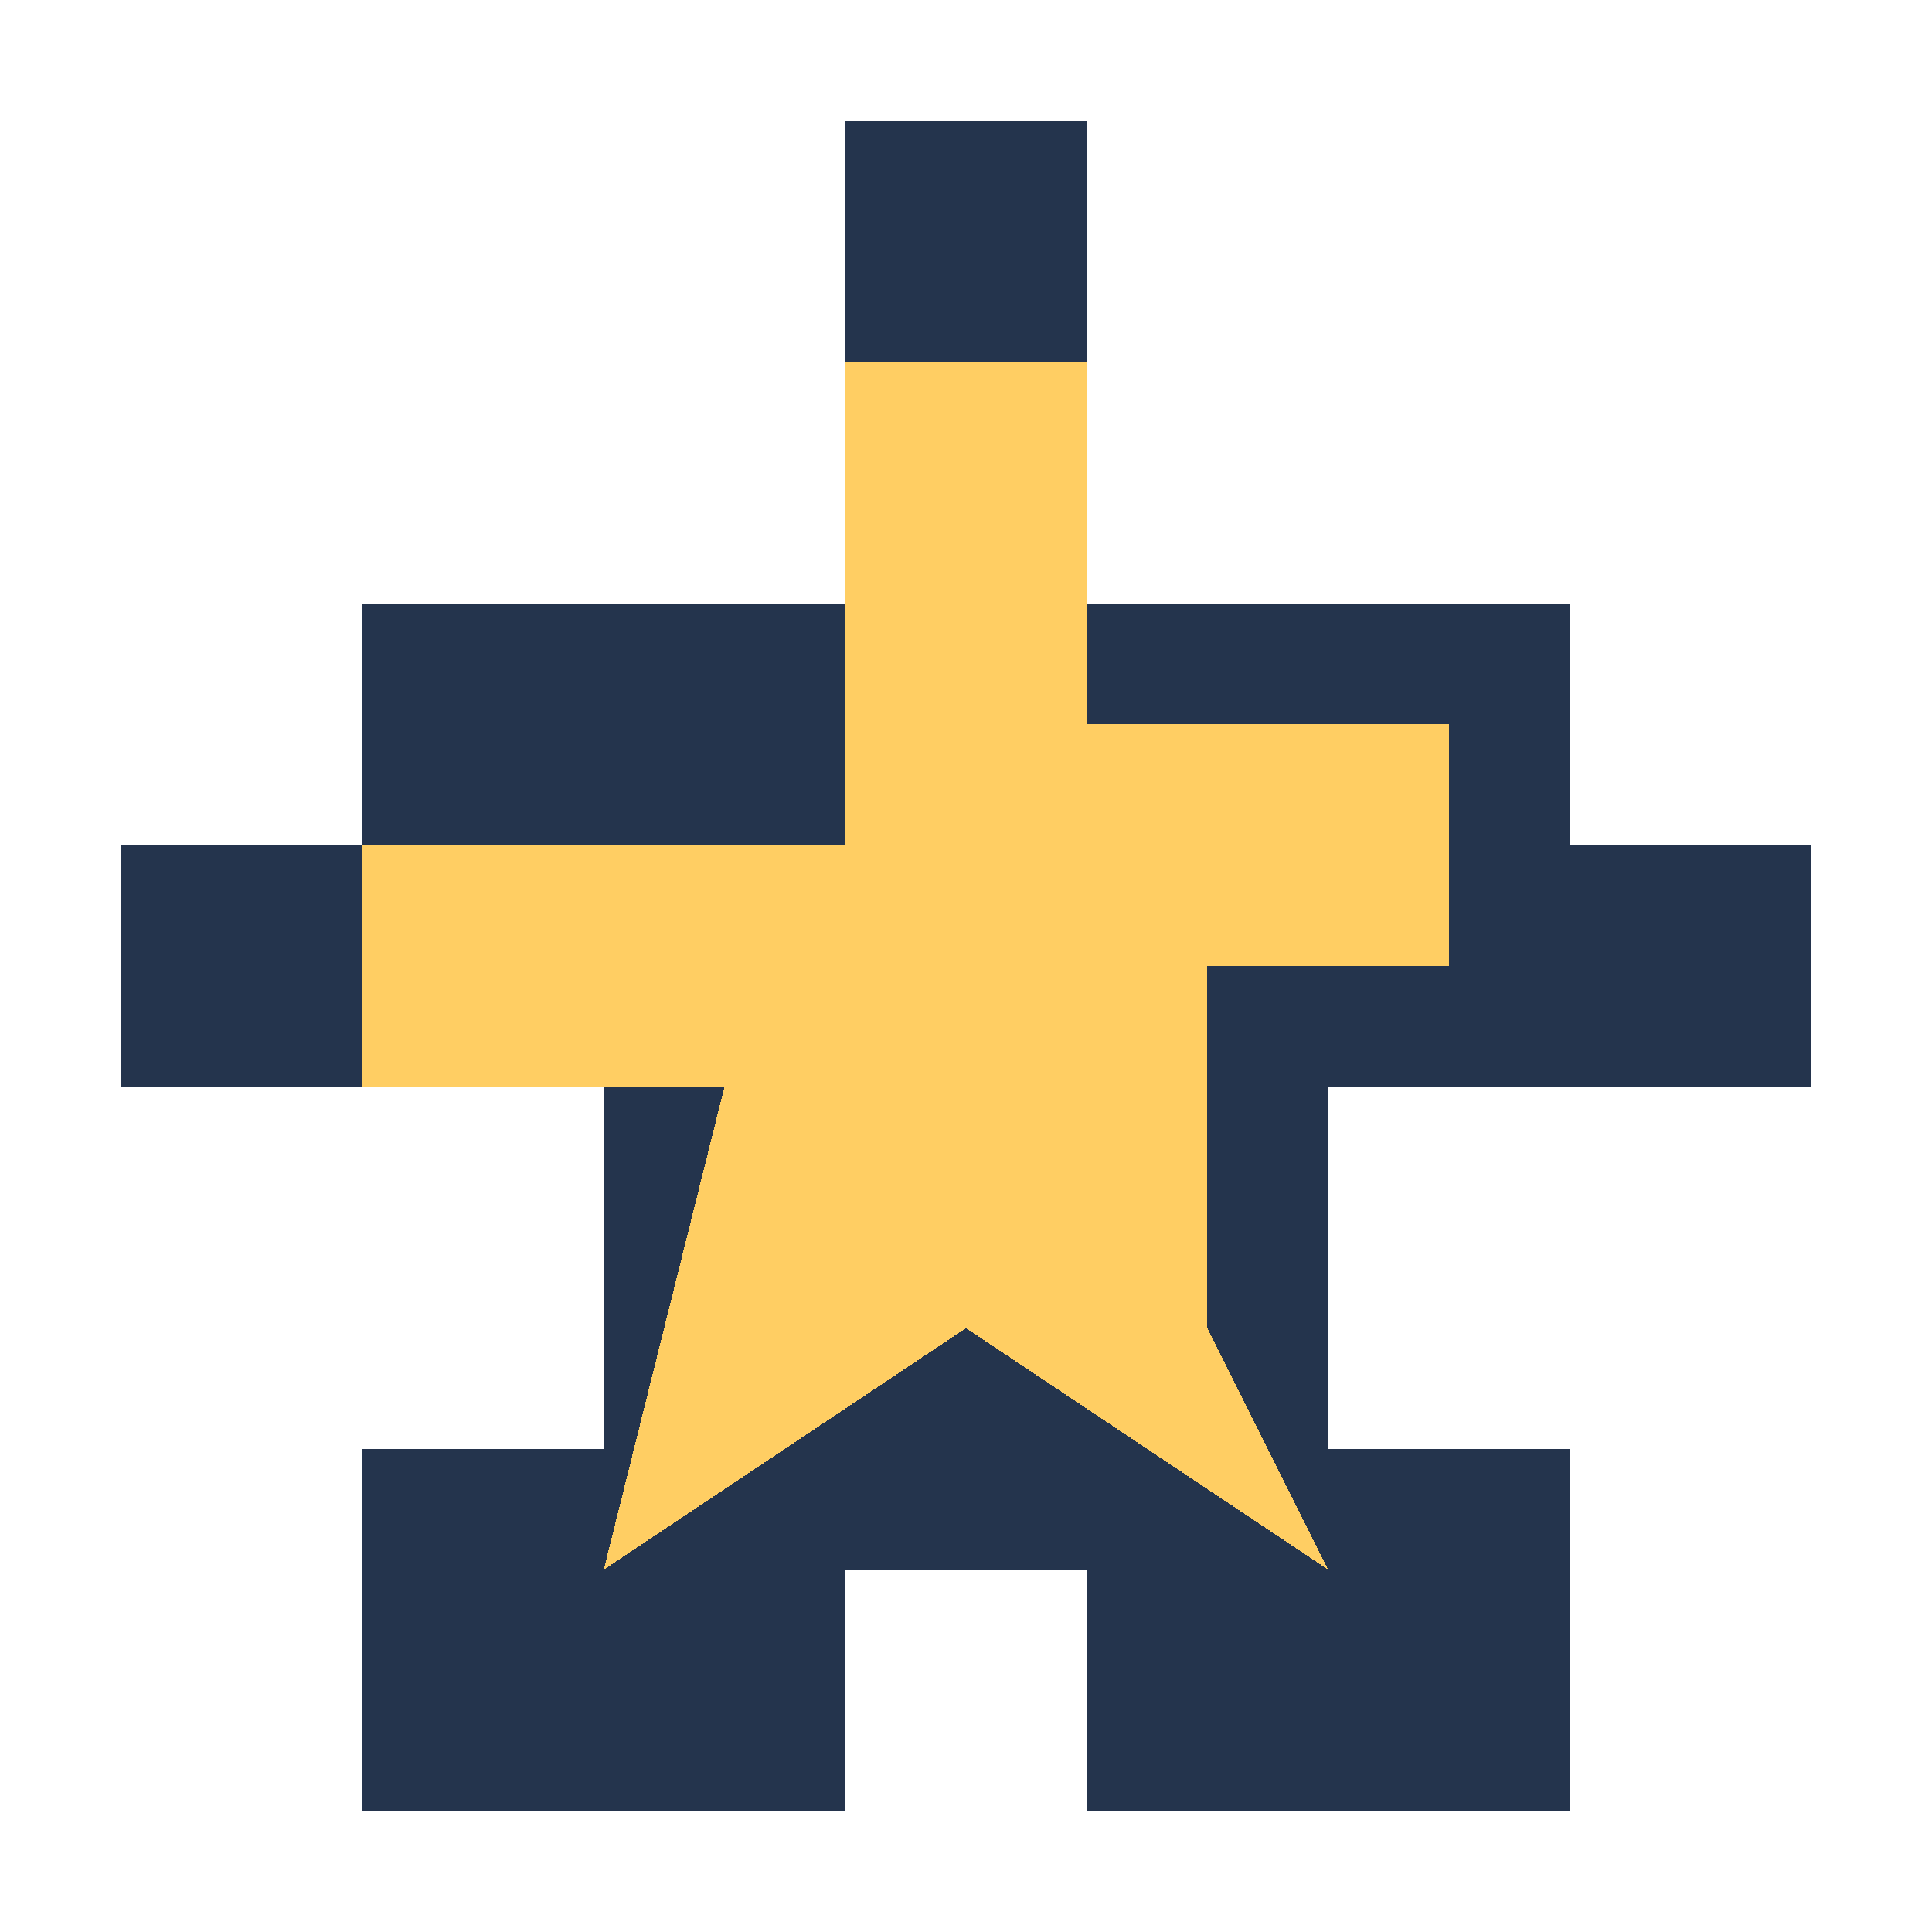
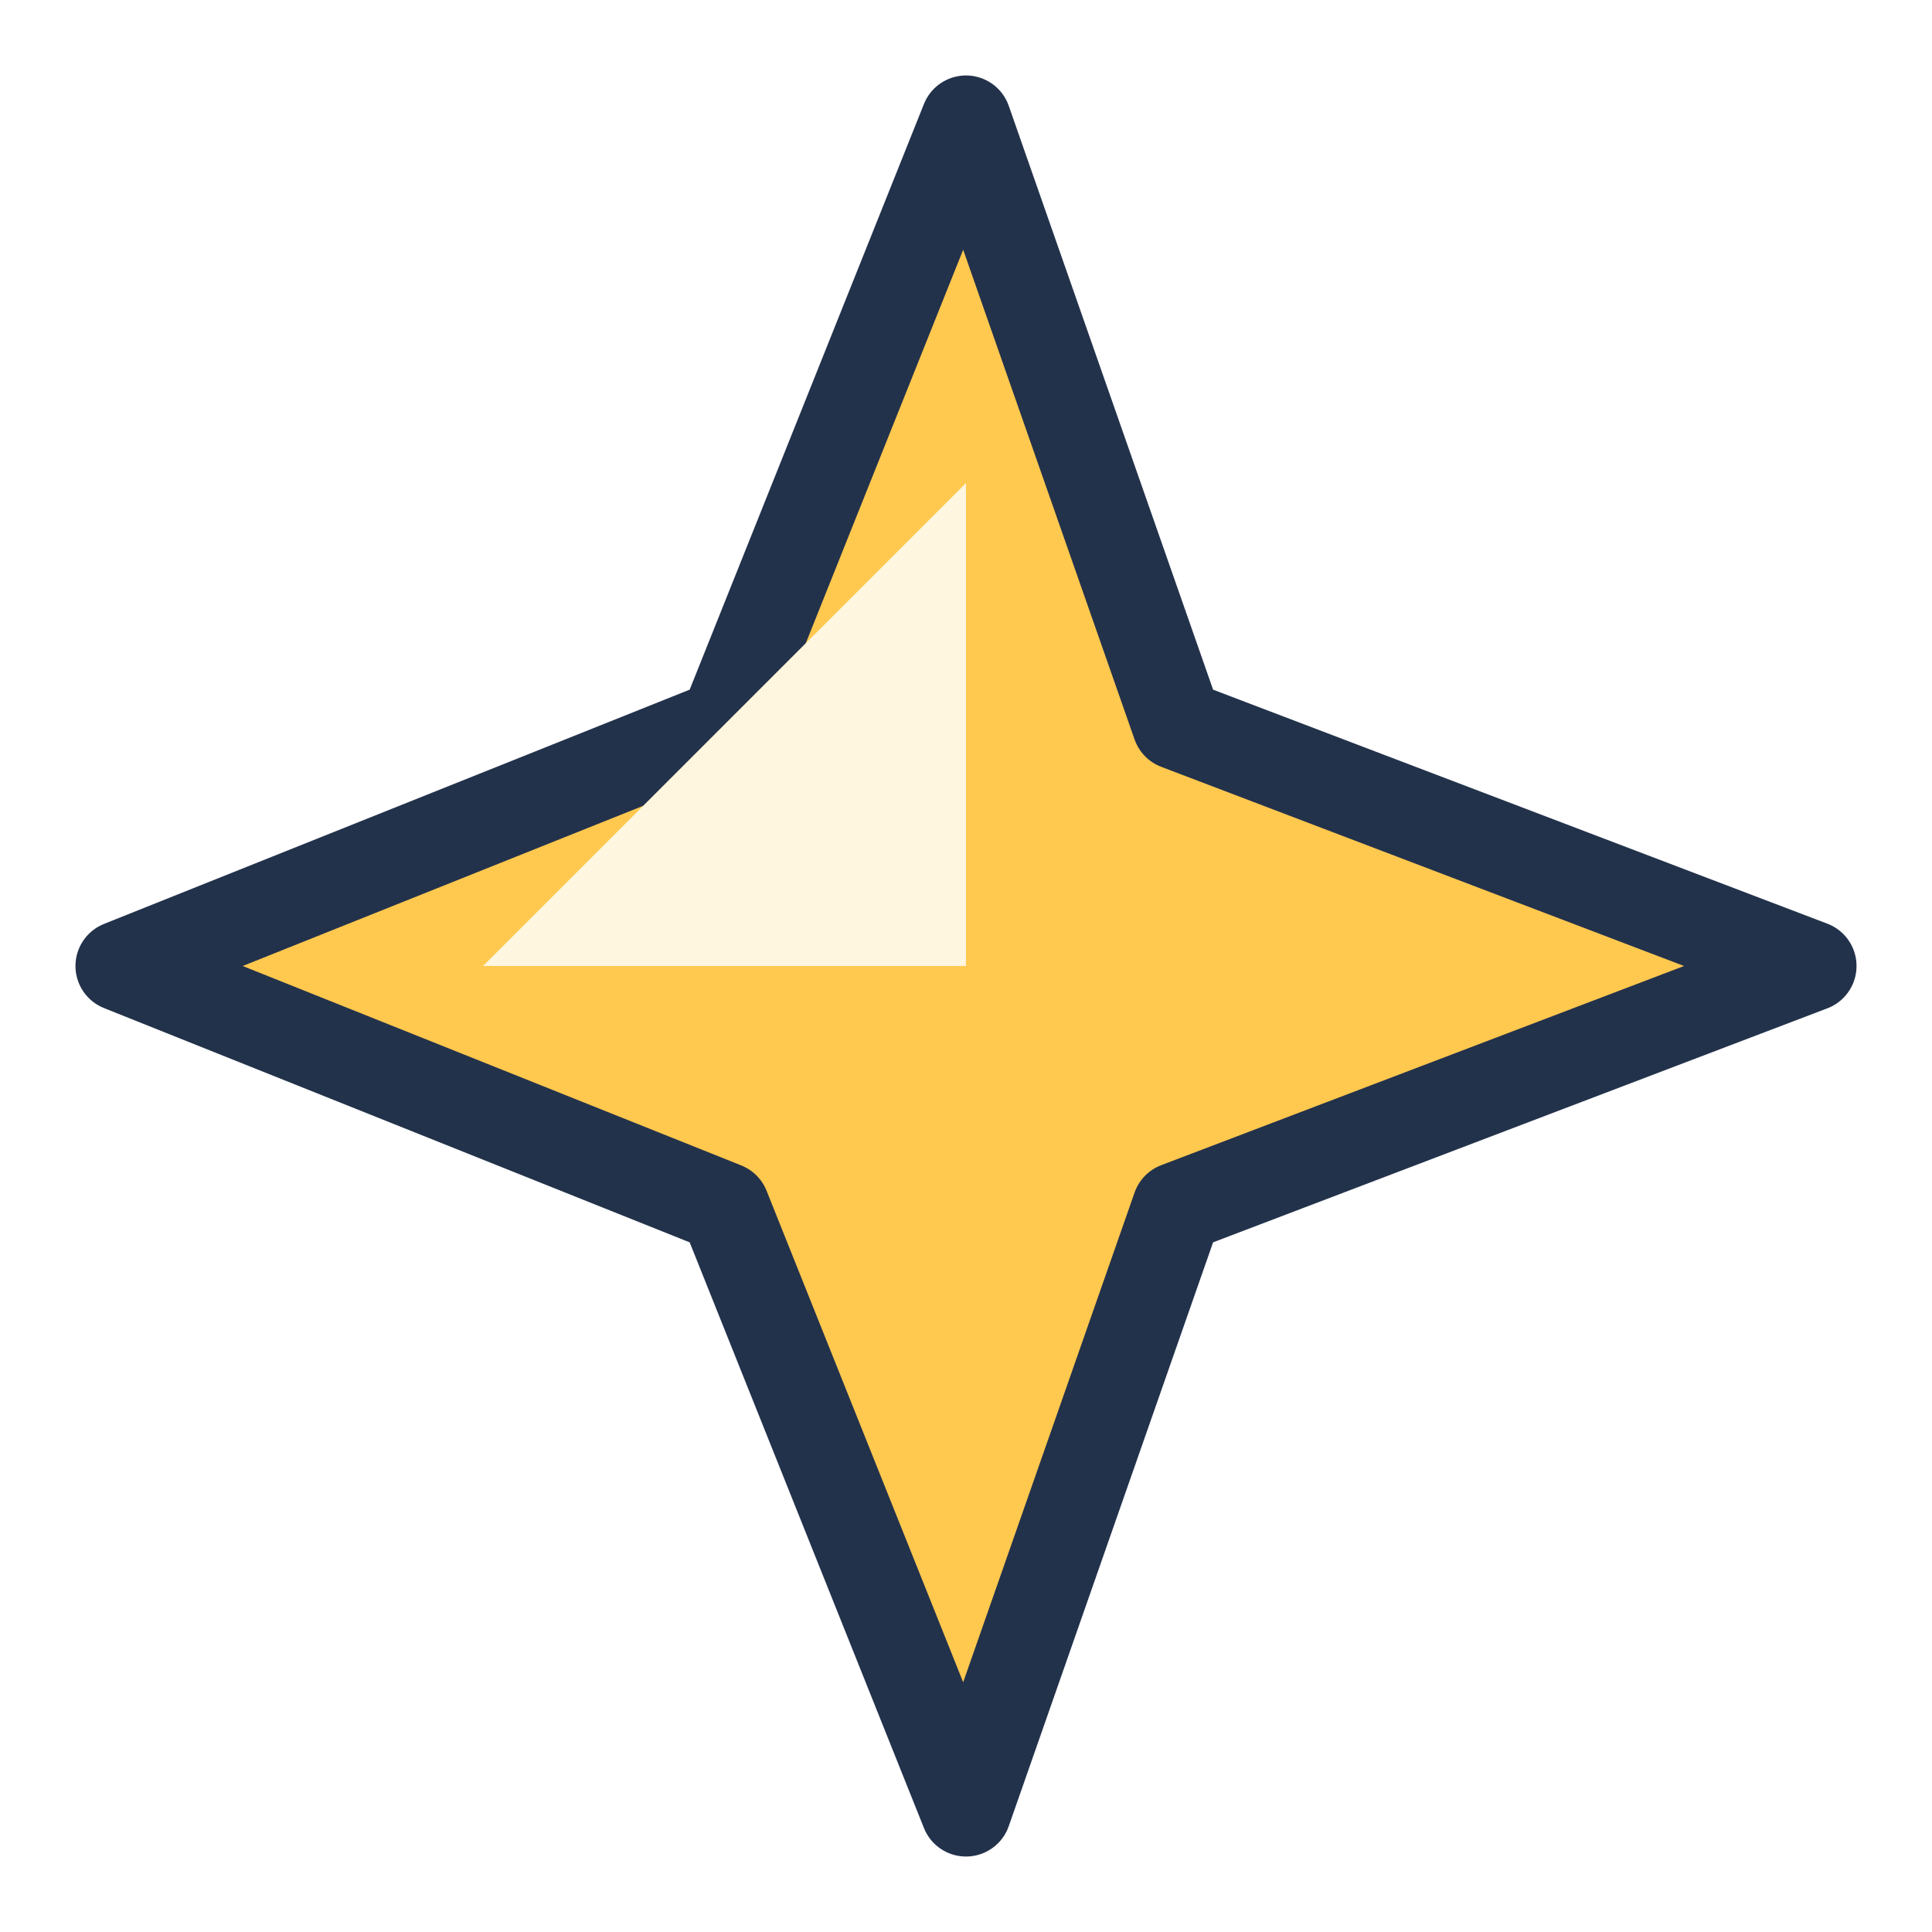
- <svg xmlns="http://www.w3.org/2000/svg" viewBox="0 0 16 16" shape-rendering="crispEdges">
-   <path d="M7 1h2v4h4v2h2v2h-4v3h2v3H9v-2H7v2H3v-3h2V9H1V7h2V5h4z" fill="#24344d" />
-   <path d="M7 3h2v3h3v2h-2v3l1 2-3-2-3 2 1-4H3V7h4z" fill="#ffce63" />
+ <svg xmlns="http://www.w3.org/2000/svg" viewBox="0 0 64 64" width="64" height="64">
+   <path d="M32 4l7 20 21 8-21 8-7 20-8-20-20-8 20-8z" fill="#ffc84f" stroke="#23324b" stroke-width="3" stroke-linejoin="round" stroke-linecap="round" />
+   <path d="M32 16v16H16z" fill="#fff6df" stroke="none" stroke-width="3" stroke-linejoin="round" stroke-linecap="round" />
</svg>
